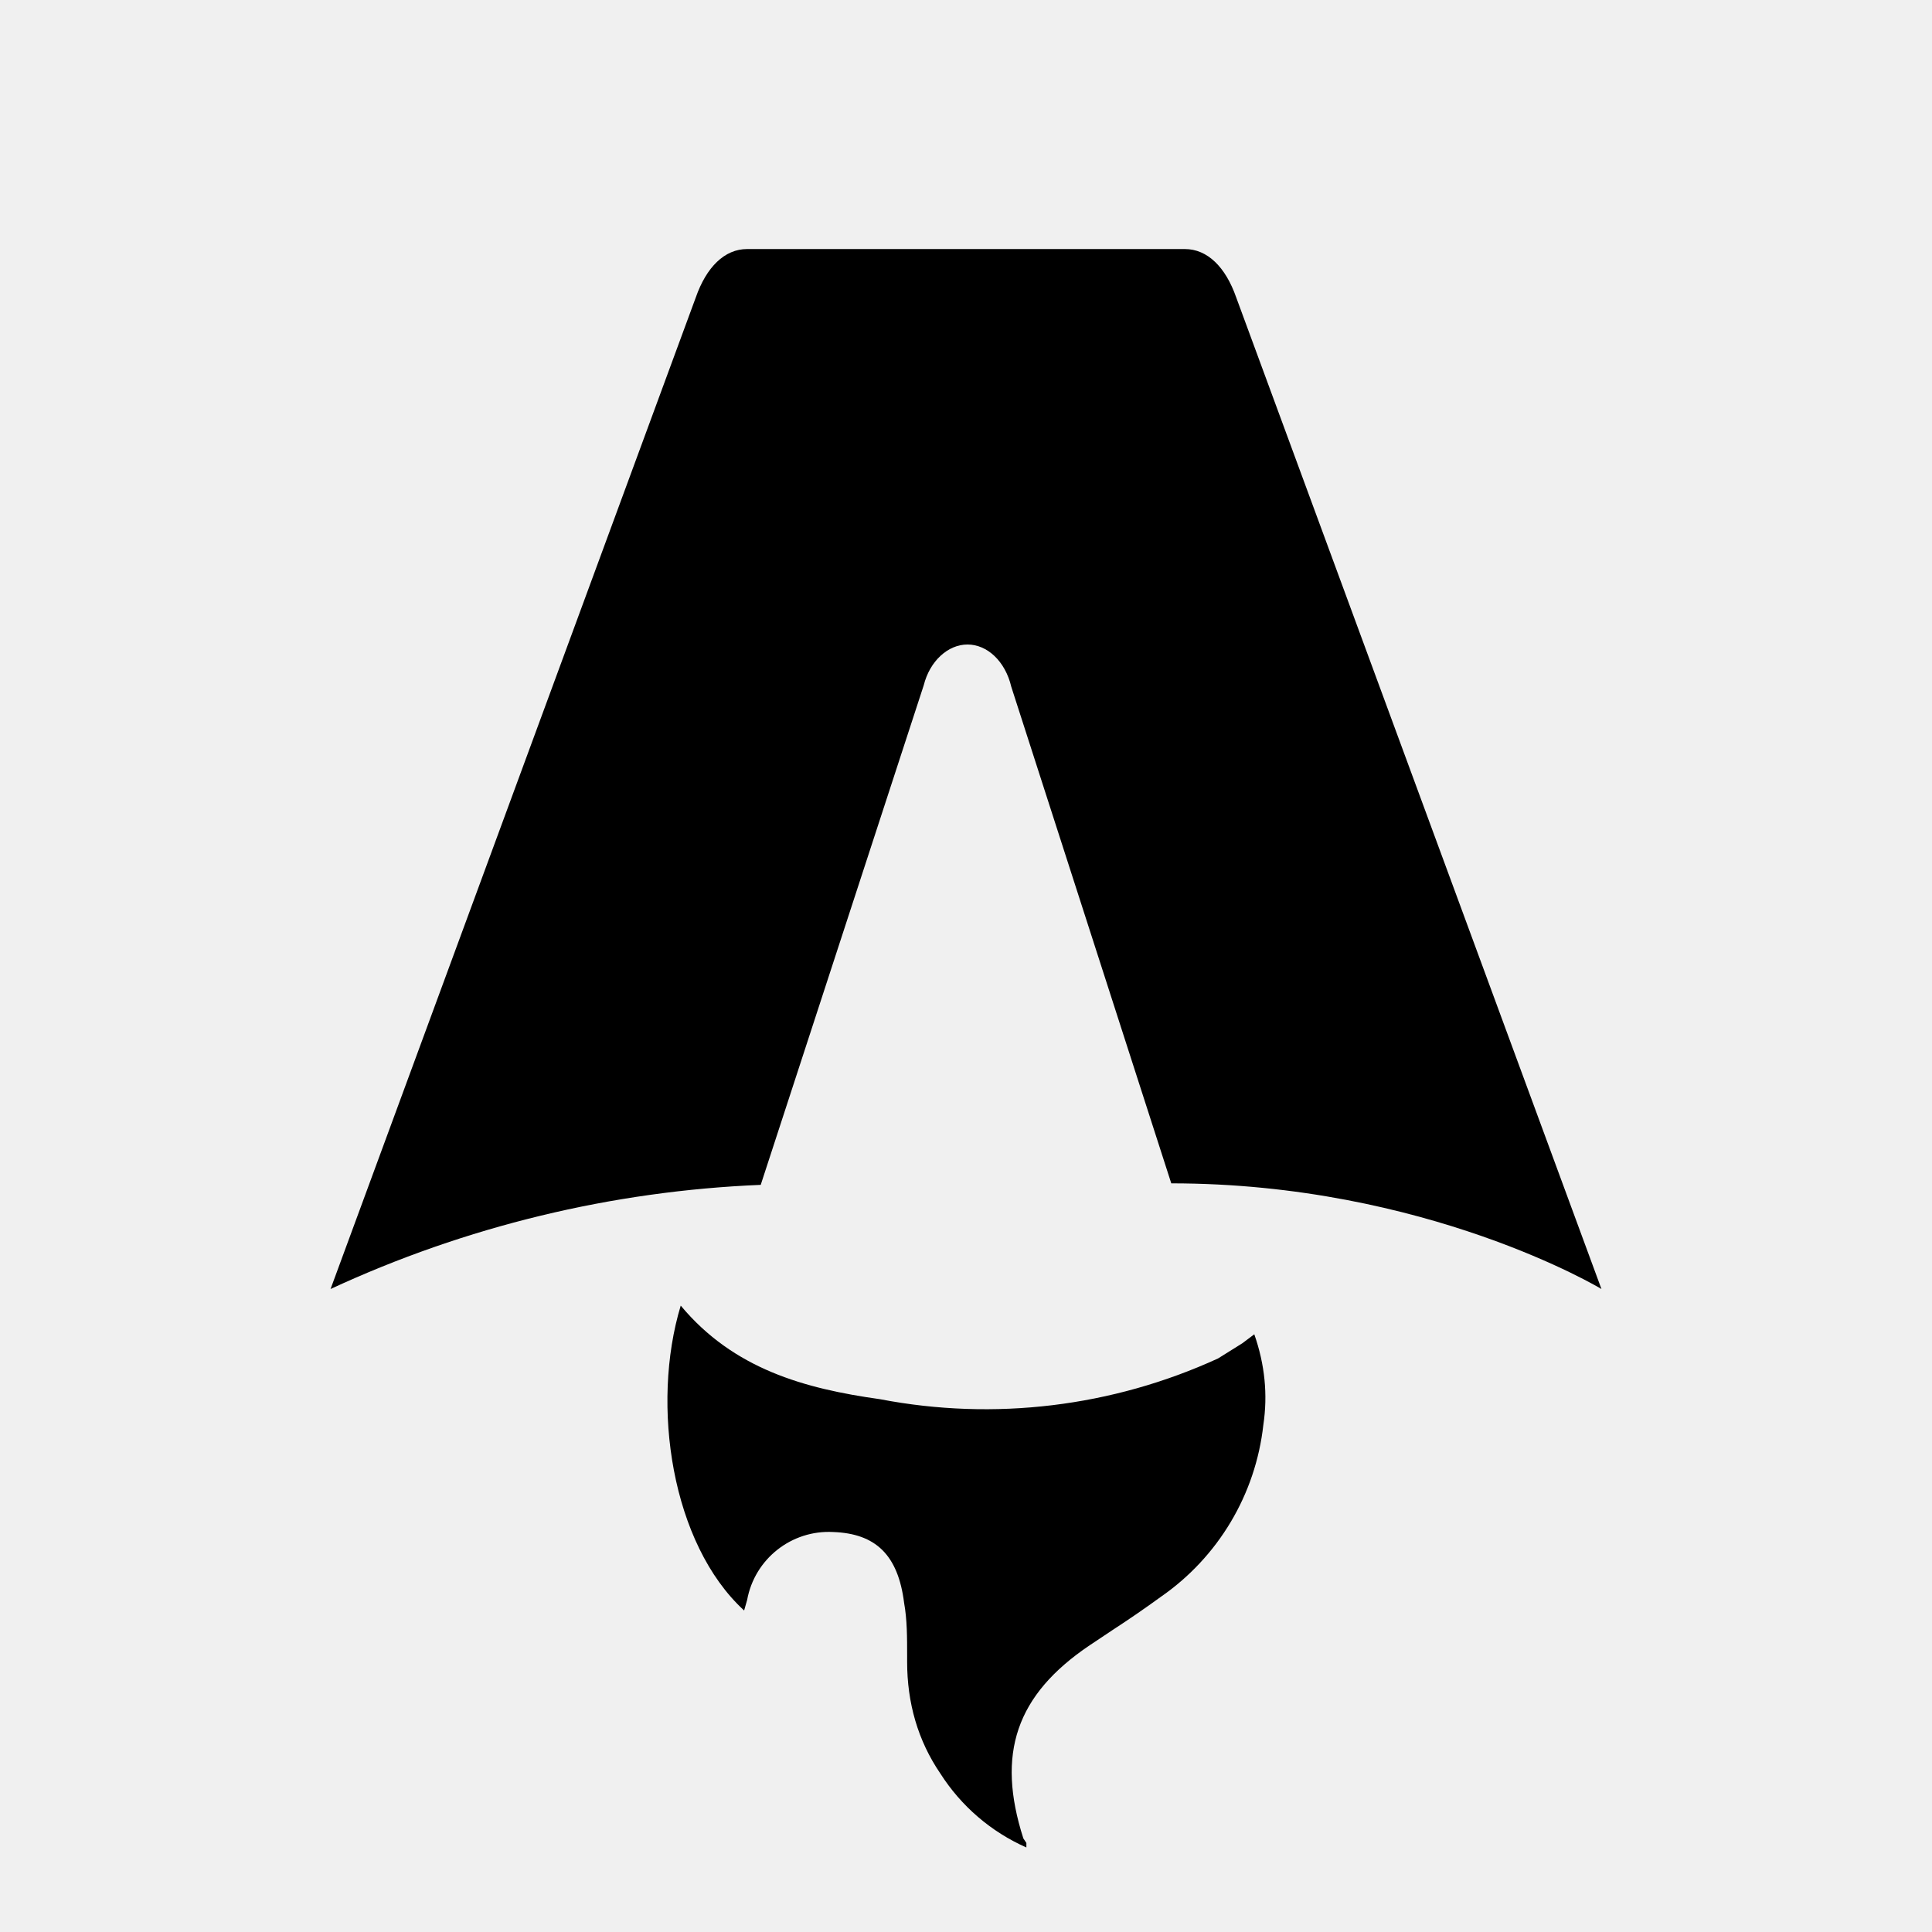
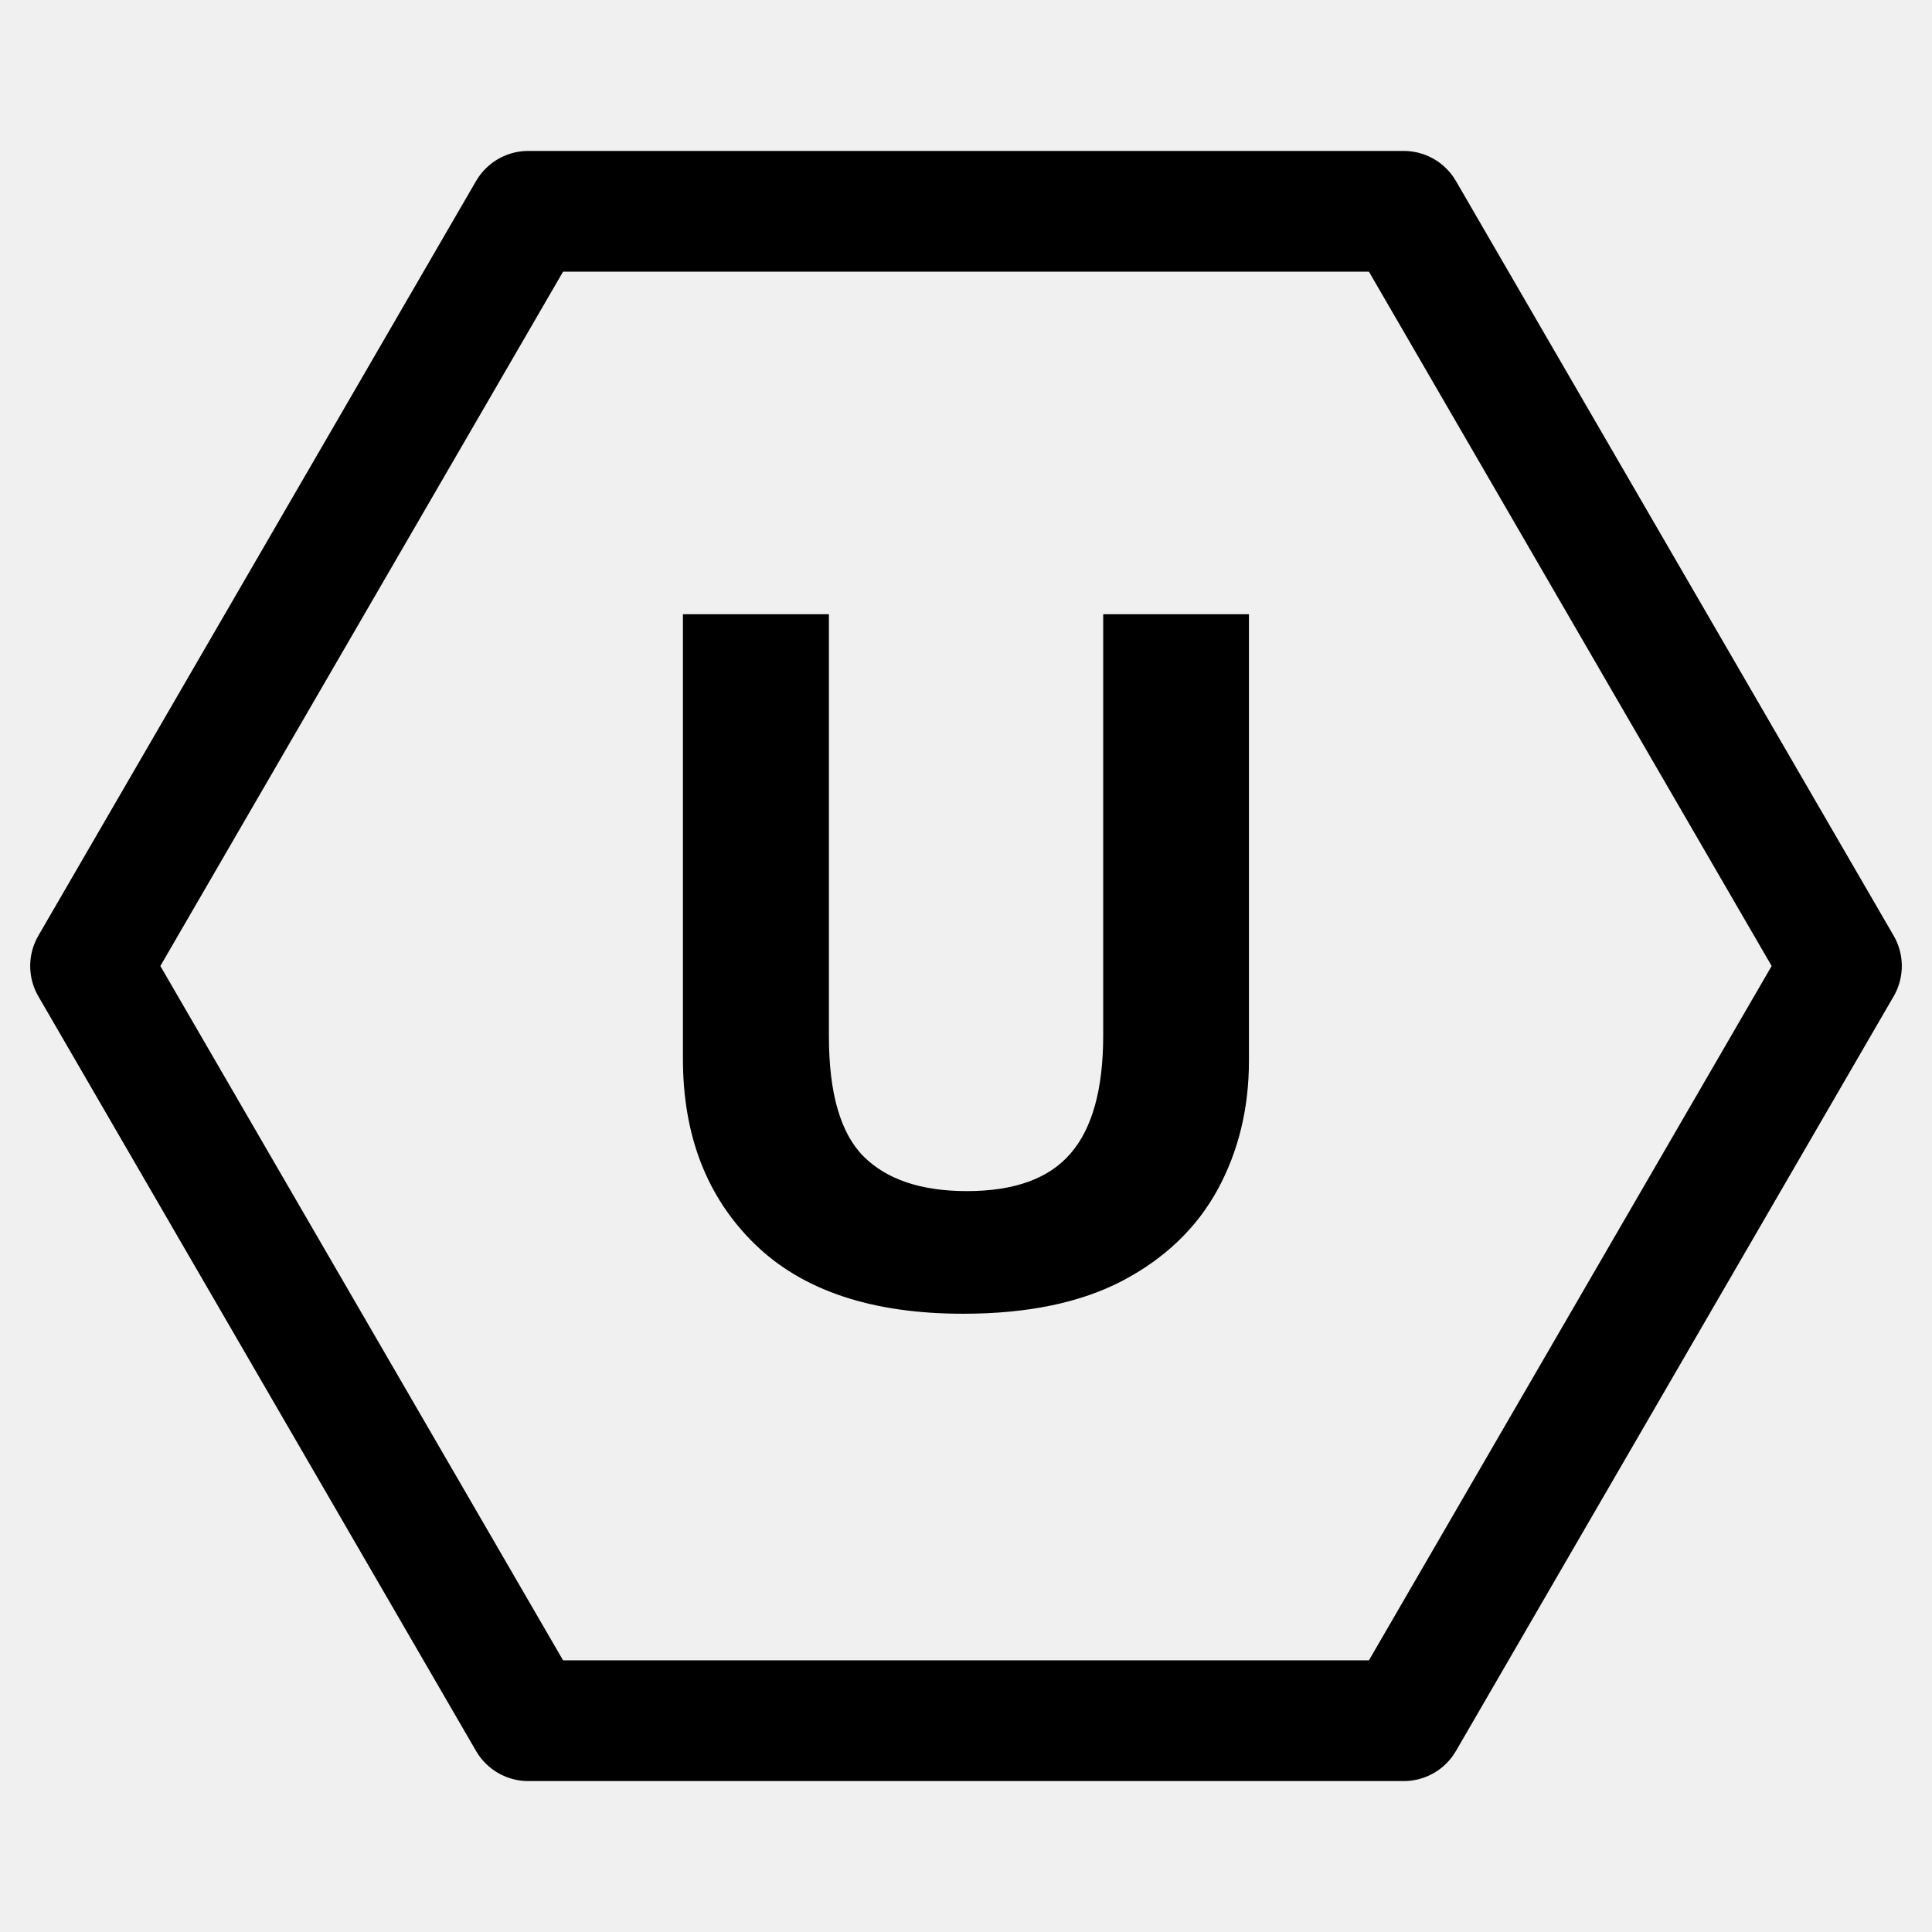
- <svg xmlns="http://www.w3.org/2000/svg" fill="none" viewBox="0 0 128 128">
-   <path d="M50.4 78.5a75.1 75.1 0 0 0-28.5 6.9l24.2-65.7c.7-2 1.9-3.2 3.4-3.2h29c1.5 0 2.7 1.2 3.4 3.2l24.2 65.7s-11.6-7-28.5-7L67 45.5c-.4-1.7-1.6-2.8-2.9-2.8-1.3 0-2.5 1.1-2.9 2.7L50.4 78.5Zm-1.1 28.2Zm-4.2-20.2c-2 6.6-.6 15.8 4.2 20.2a17.5 17.5 0 0 1 .2-.7 5.5 5.5 0 0 1 5.7-4.5c2.8.1 4.3 1.5 4.7 4.7.2 1.1.2 2.3.2 3.5v.4c0 2.7.7 5.2 2.2 7.4a13 13 0 0 0 5.7 4.9v-.3l-.2-.3c-1.8-5.6-.5-9.5 4.4-12.8l1.5-1a73 73 0 0 0 3.2-2.2 16 16 0 0 0 6.8-11.4c.3-2 .1-4-.6-6l-.8.6-1.6 1a37 37 0 0 1-22.4 2.7c-5-.7-9.7-2-13.2-6.2Z" />
+ <svg xmlns="http://www.w3.org/2000/svg" viewBox="0 0 128 128">
+   <polygon points="122,64 93,114 35,114 6,64 35,14 93,14" fill="none" stroke-width="8" stroke-linejoin="round" />
+   <text x="64" y="64" dy="0.35em" text-anchor="middle" font-family="sans-serif" font-weight="bold" font-size="64">U</text>
  <style>
-         path { fill: #000; }
-         @media (prefers-color-scheme: dark) {
-             path { fill: #FFF; }
-         }
-     </style>
+     polygon { stroke: #000; }
+     text { fill: #000; }
+     @media (prefers-color-scheme: dark) {
+       polygon { stroke: #FFF; }
+       text { fill: #FFF; }
+     }
+   </style>
</svg>
